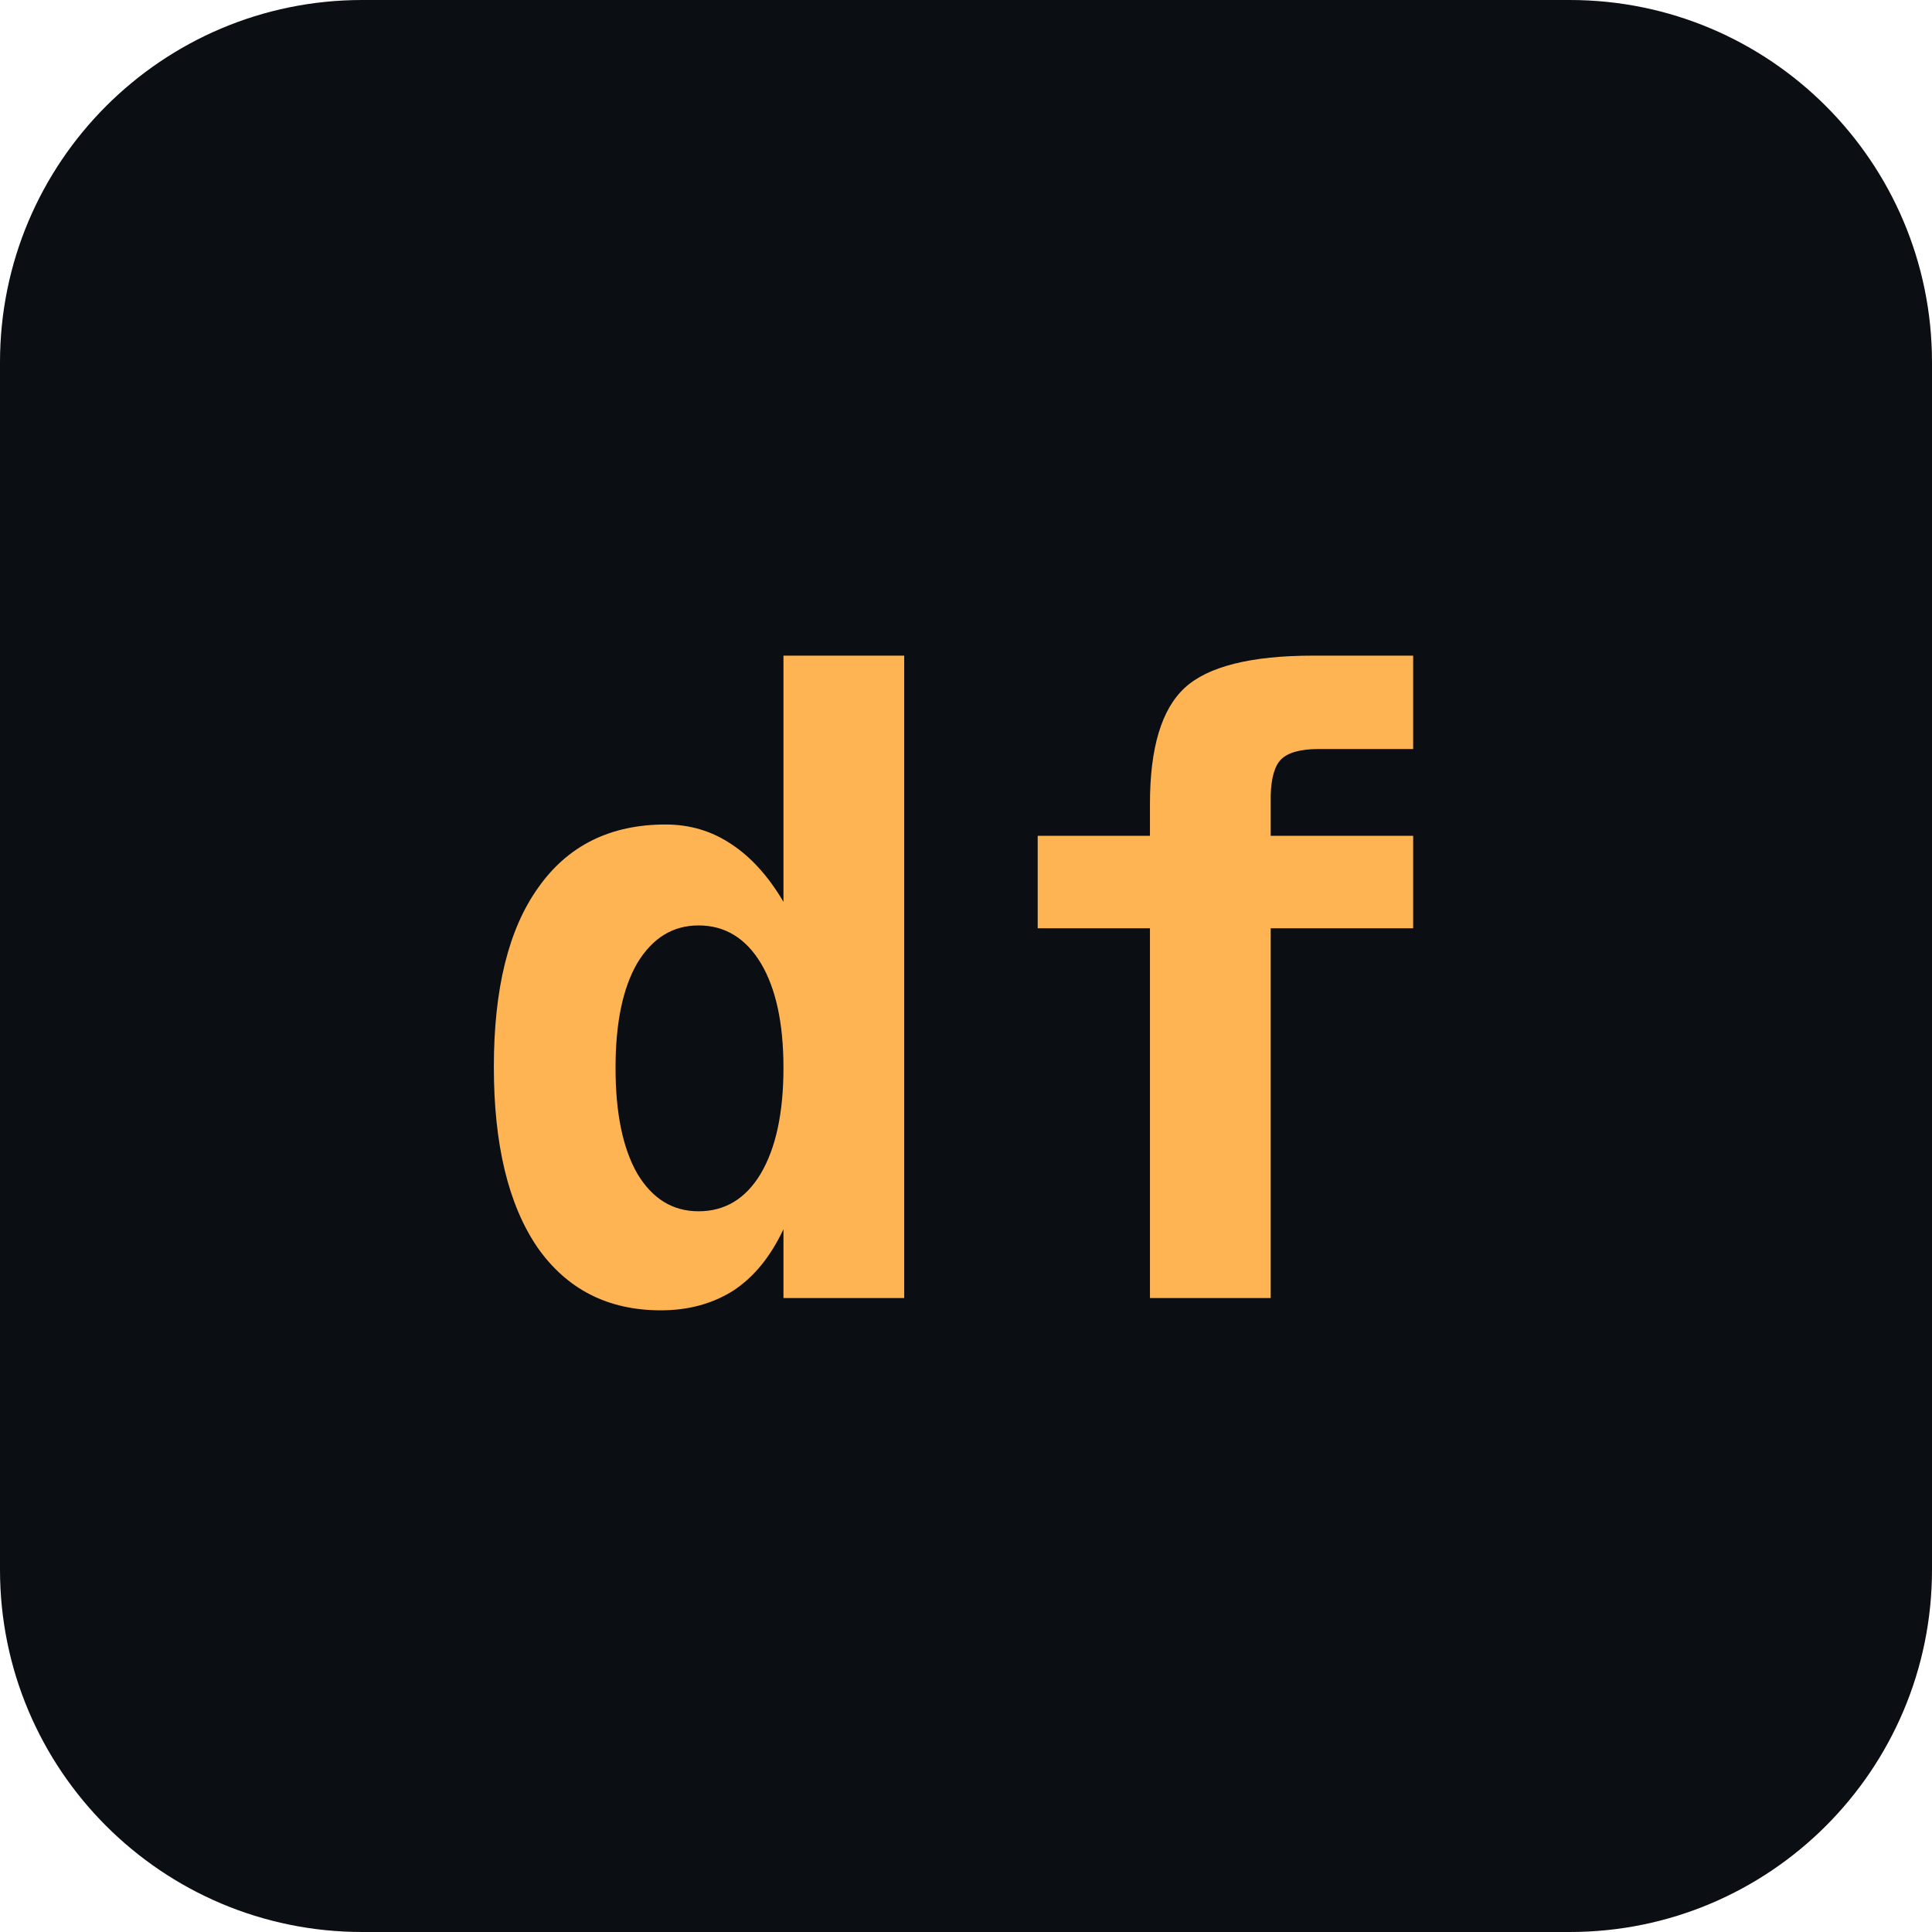
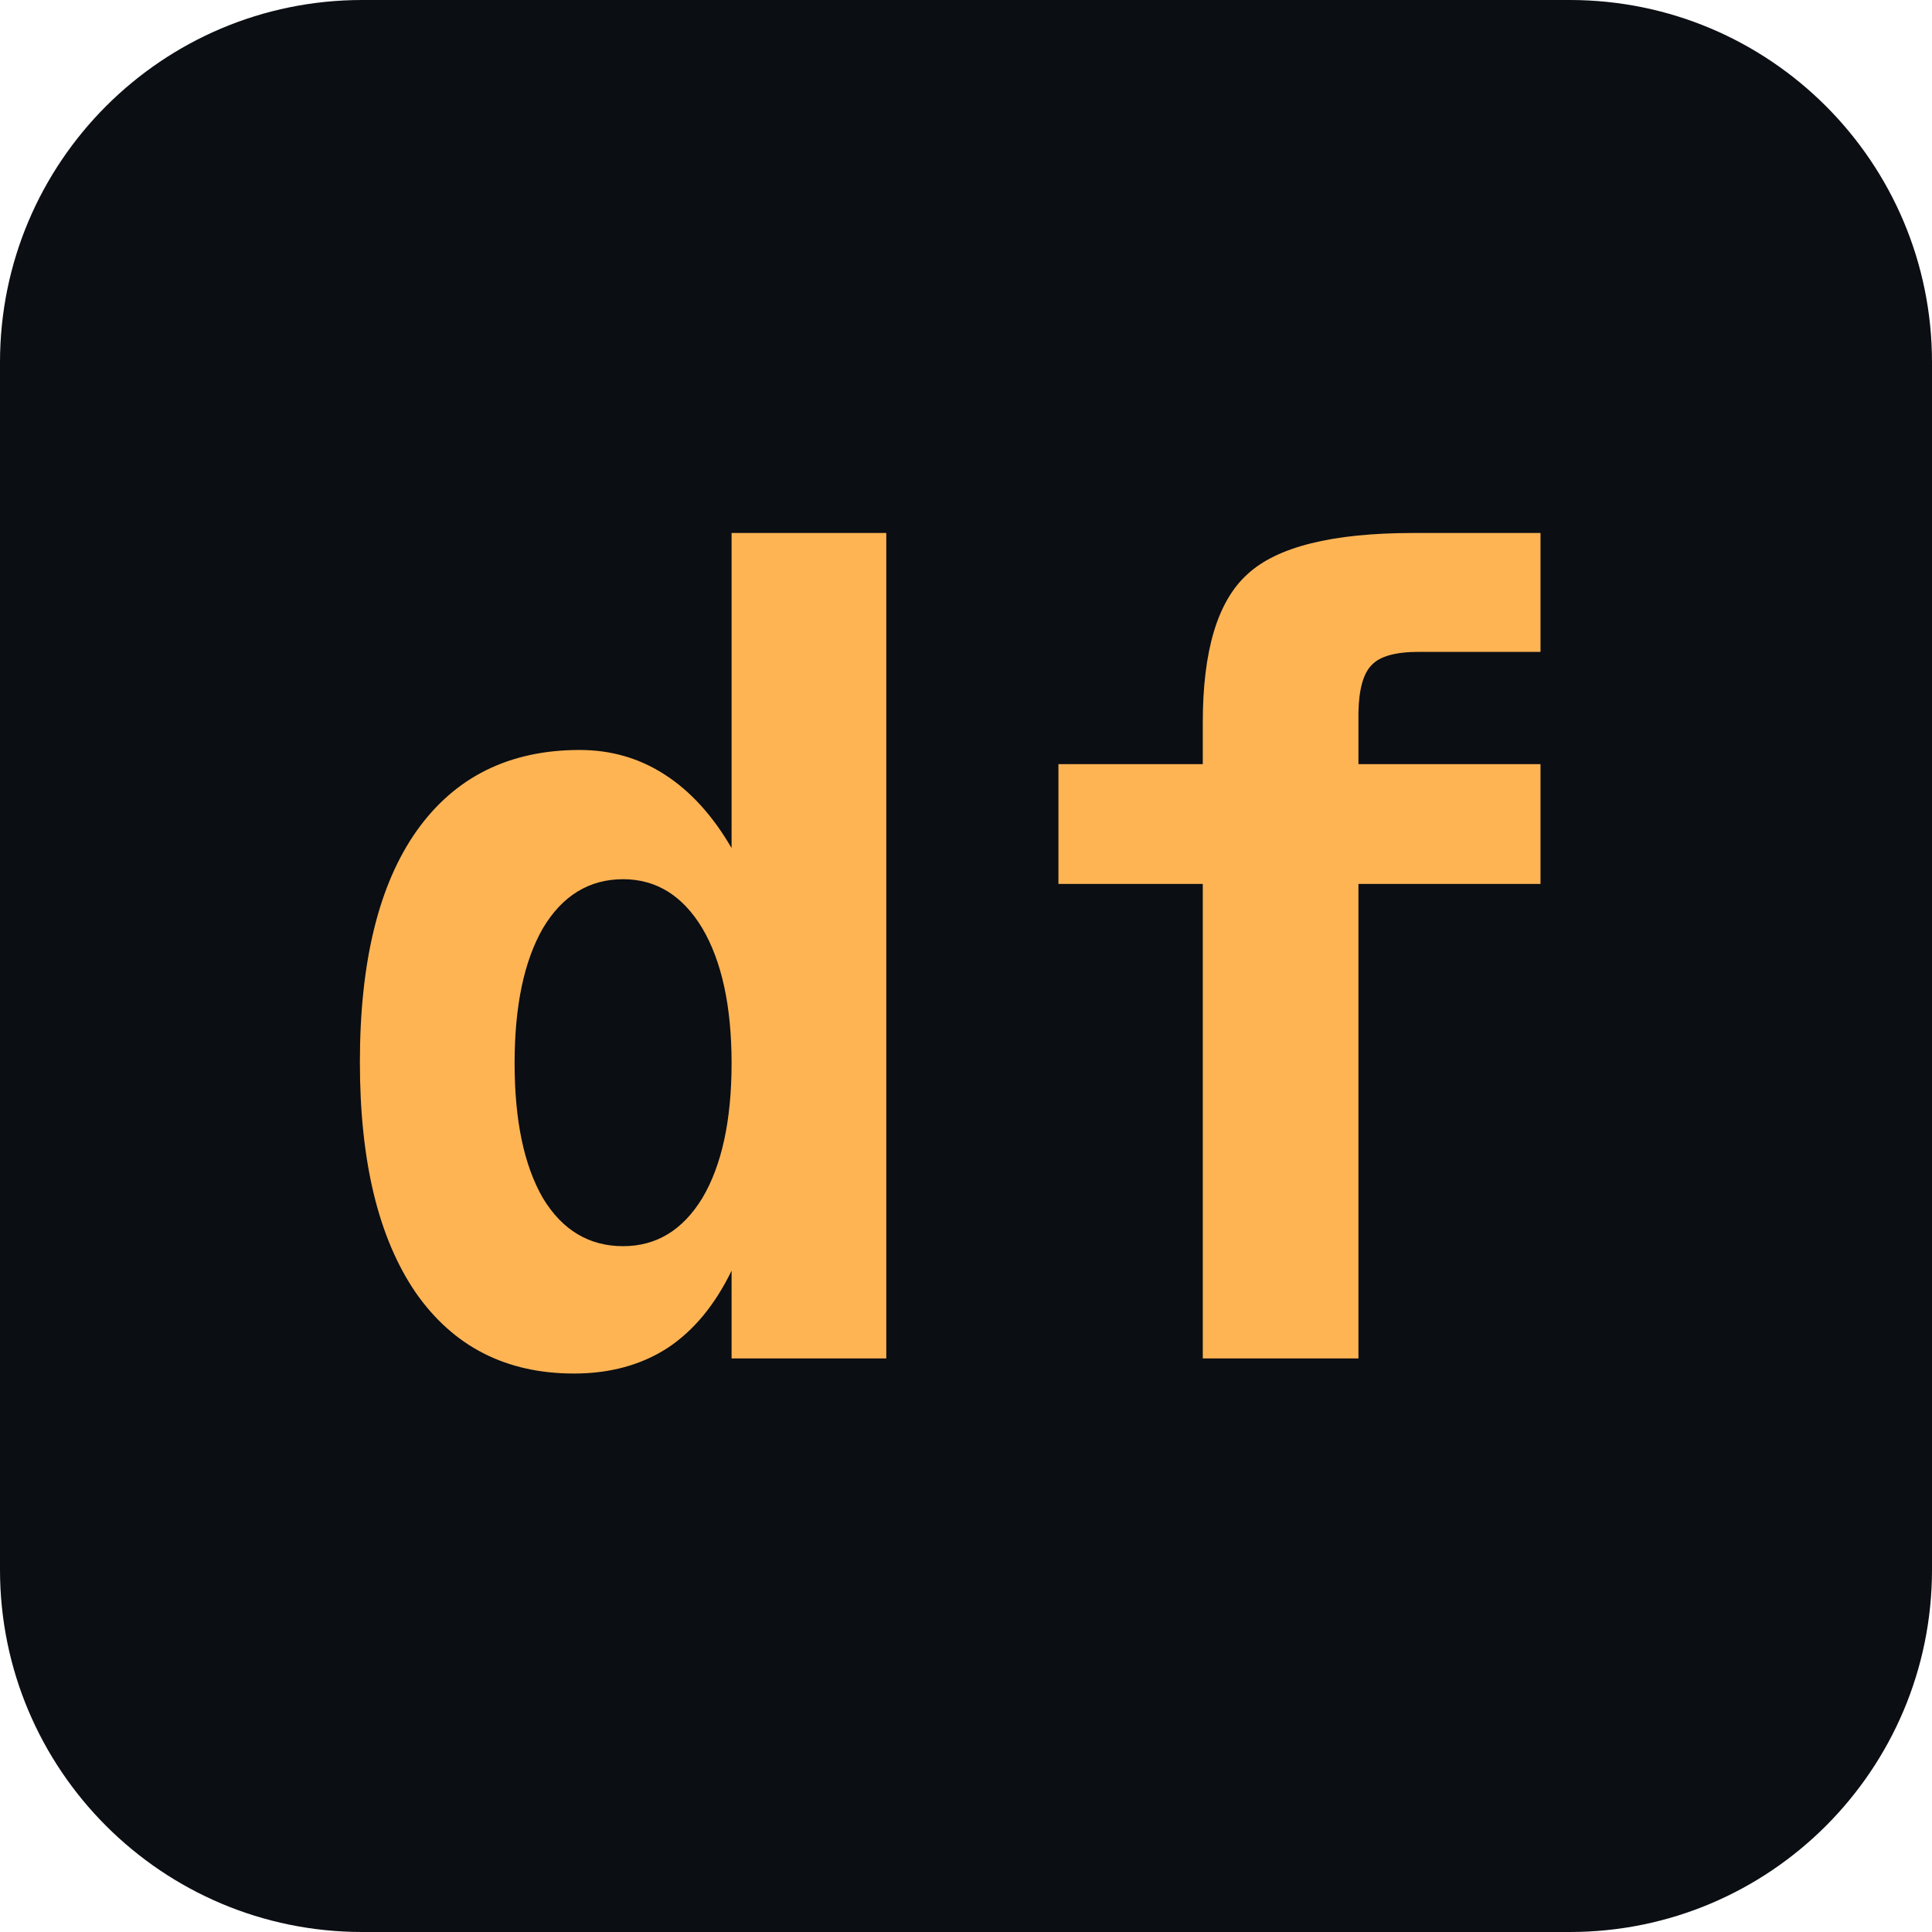
<svg xmlns="http://www.w3.org/2000/svg" viewBox="0 0 32 32">
  <rect width="32" height="32" rx="6" fill="#0b0e13" />
-   <text x="16" y="21.5" text-anchor="middle" font-family="'JetBrains Mono', 'SFMono-Regular', Menlo, Consolas, monospace" font-weight="700" font-size="14" fill="#ffb454">df</text>
+   <text x="16" y="22.5" text-anchor="middle" font-family="'JetBrains Mono', 'SFMono-Regular', Menlo, Consolas, monospace" font-weight="700" font-size="18" fill="#ffb454">df</text>
</svg>
